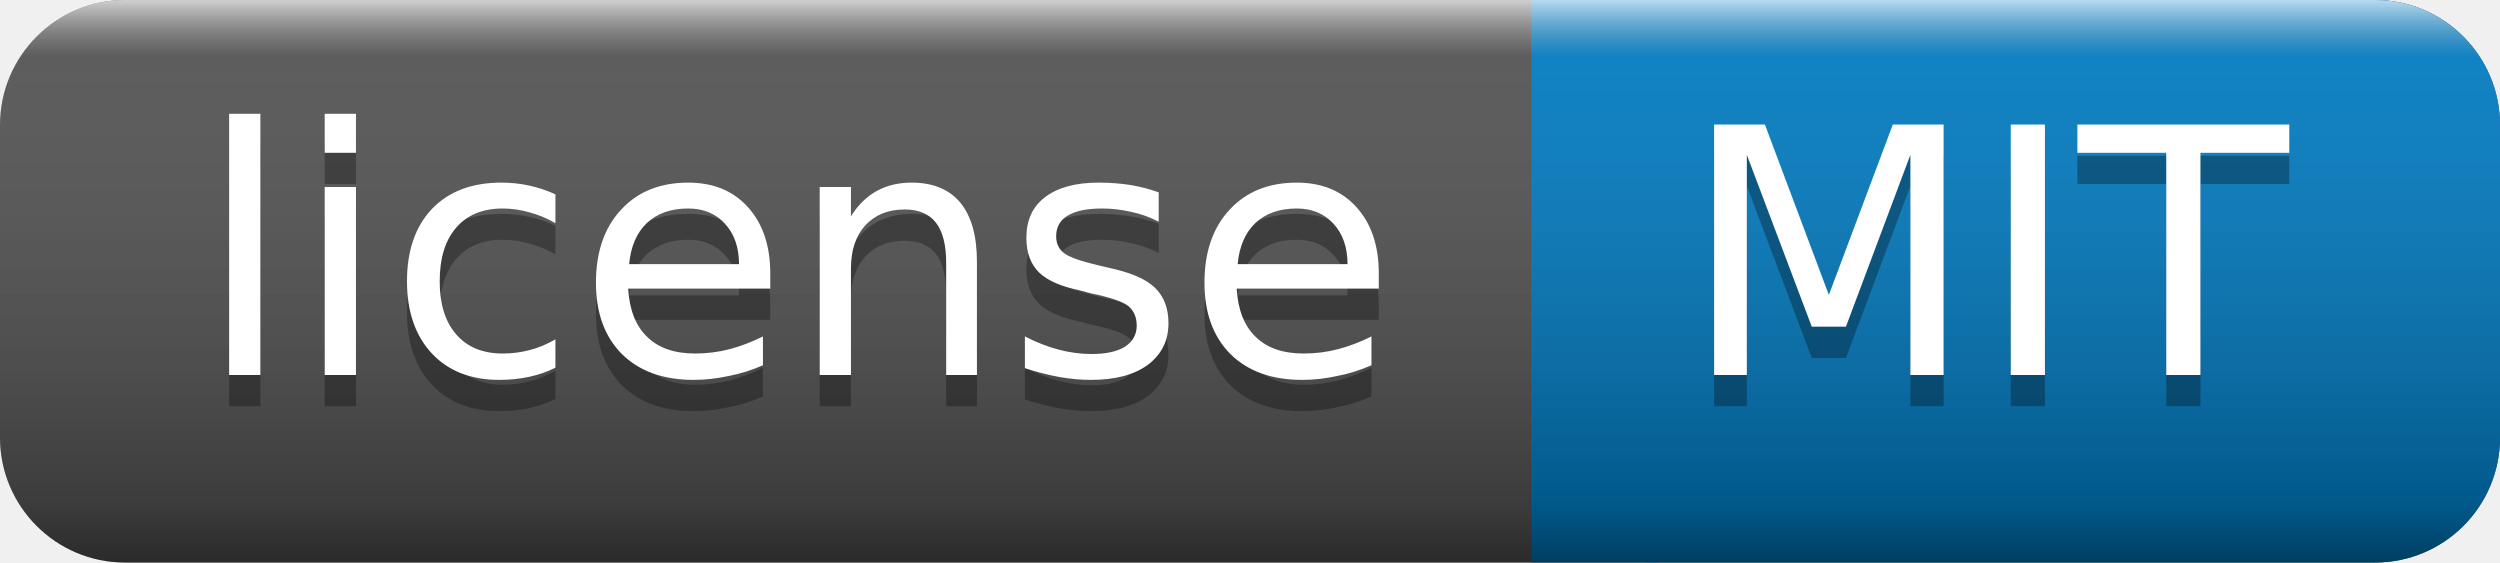
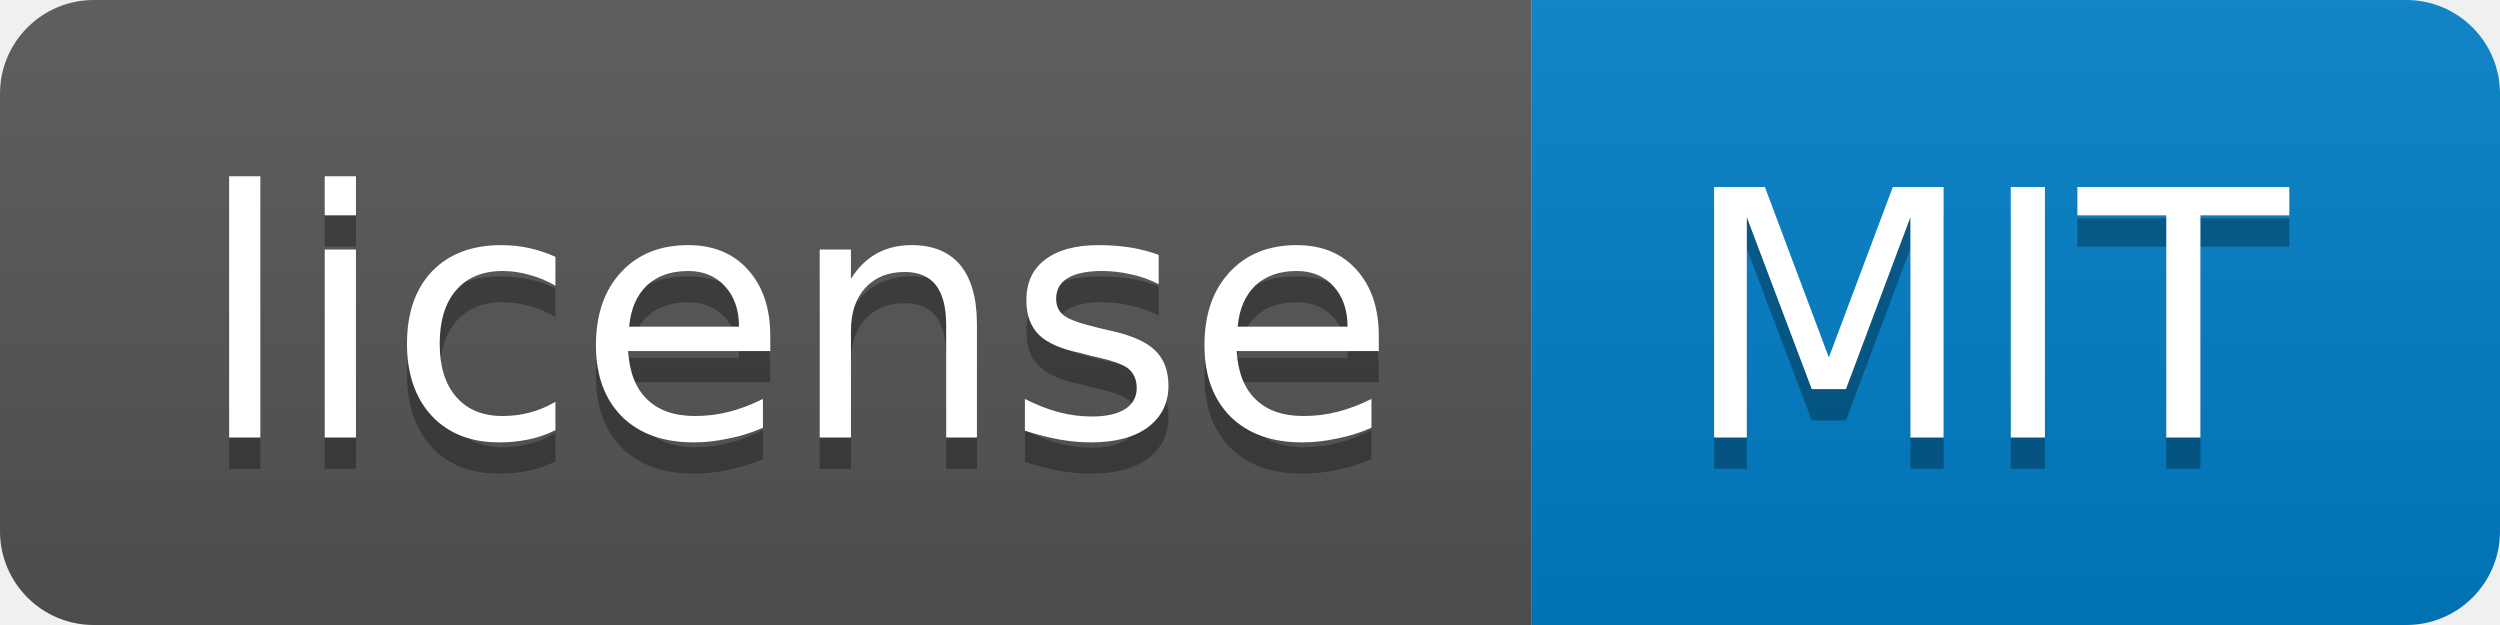
- <svg xmlns="http://www.w3.org/2000/svg" width="80" height="18">
-   <linearGradient id="a" x2="0" y2="100%">
-     <stop offset="0" stop-color="#fff" stop-opacity=".7" />
-     <stop offset=".1" stop-color="#aaa" stop-opacity=".1" />
-     <stop offset=".9" stop-opacity=".3" />
-     <stop offset="1" stop-opacity=".5" />
+ <svg xmlns="http://www.w3.org/2000/svg" width="80" height="20">
+   <linearGradient id="b" x2="0" y2="100%">
+     <stop offset="0" stop-color="#bbb" stop-opacity=".1" />
+     <stop offset="1" stop-opacity=".1" />
  </linearGradient>
-   <rect rx="4" width="80" height="18" fill="#555" />
-   <rect rx="4" x="49" width="31" height="18" fill="#007ec6" />
-   <path fill="#007ec6" d="M49 0h4v18h-4z" />
-   <rect rx="4" width="80" height="18" fill="url(#a)" />
+   <mask id="a">
+     <rect width="80" height="20" rx="3" fill="#fff" />
+   </mask>
+   <g mask="url(#a)">
+     <path fill="#555" d="M0 0h49v20H0z" />
+     <path fill="#007ec6" d="M49 0h31v20H49z" />
+     <path fill="url(#b)" d="M0 0h80v20H0z" />
+   </g>
  <g fill="#fff" text-anchor="middle" font-family="DejaVu Sans,Verdana,Geneva,sans-serif" font-size="11">
-     <text x="25.5" y="13" fill="#010101" fill-opacity=".3">license</text>
-     <text x="25.5" y="12">license</text>
-     <text x="63.5" y="13" fill="#010101" fill-opacity=".3">MIT</text>
-     <text x="63.5" y="12">MIT</text>
+     <text x="25.5" y="15" fill="#010101" fill-opacity=".3">license</text>
+     <text x="25.5" y="14">license</text>
+     <text x="63.5" y="15" fill="#010101" fill-opacity=".3">MIT</text>
+     <text x="63.5" y="14">MIT</text>
  </g>
</svg>
